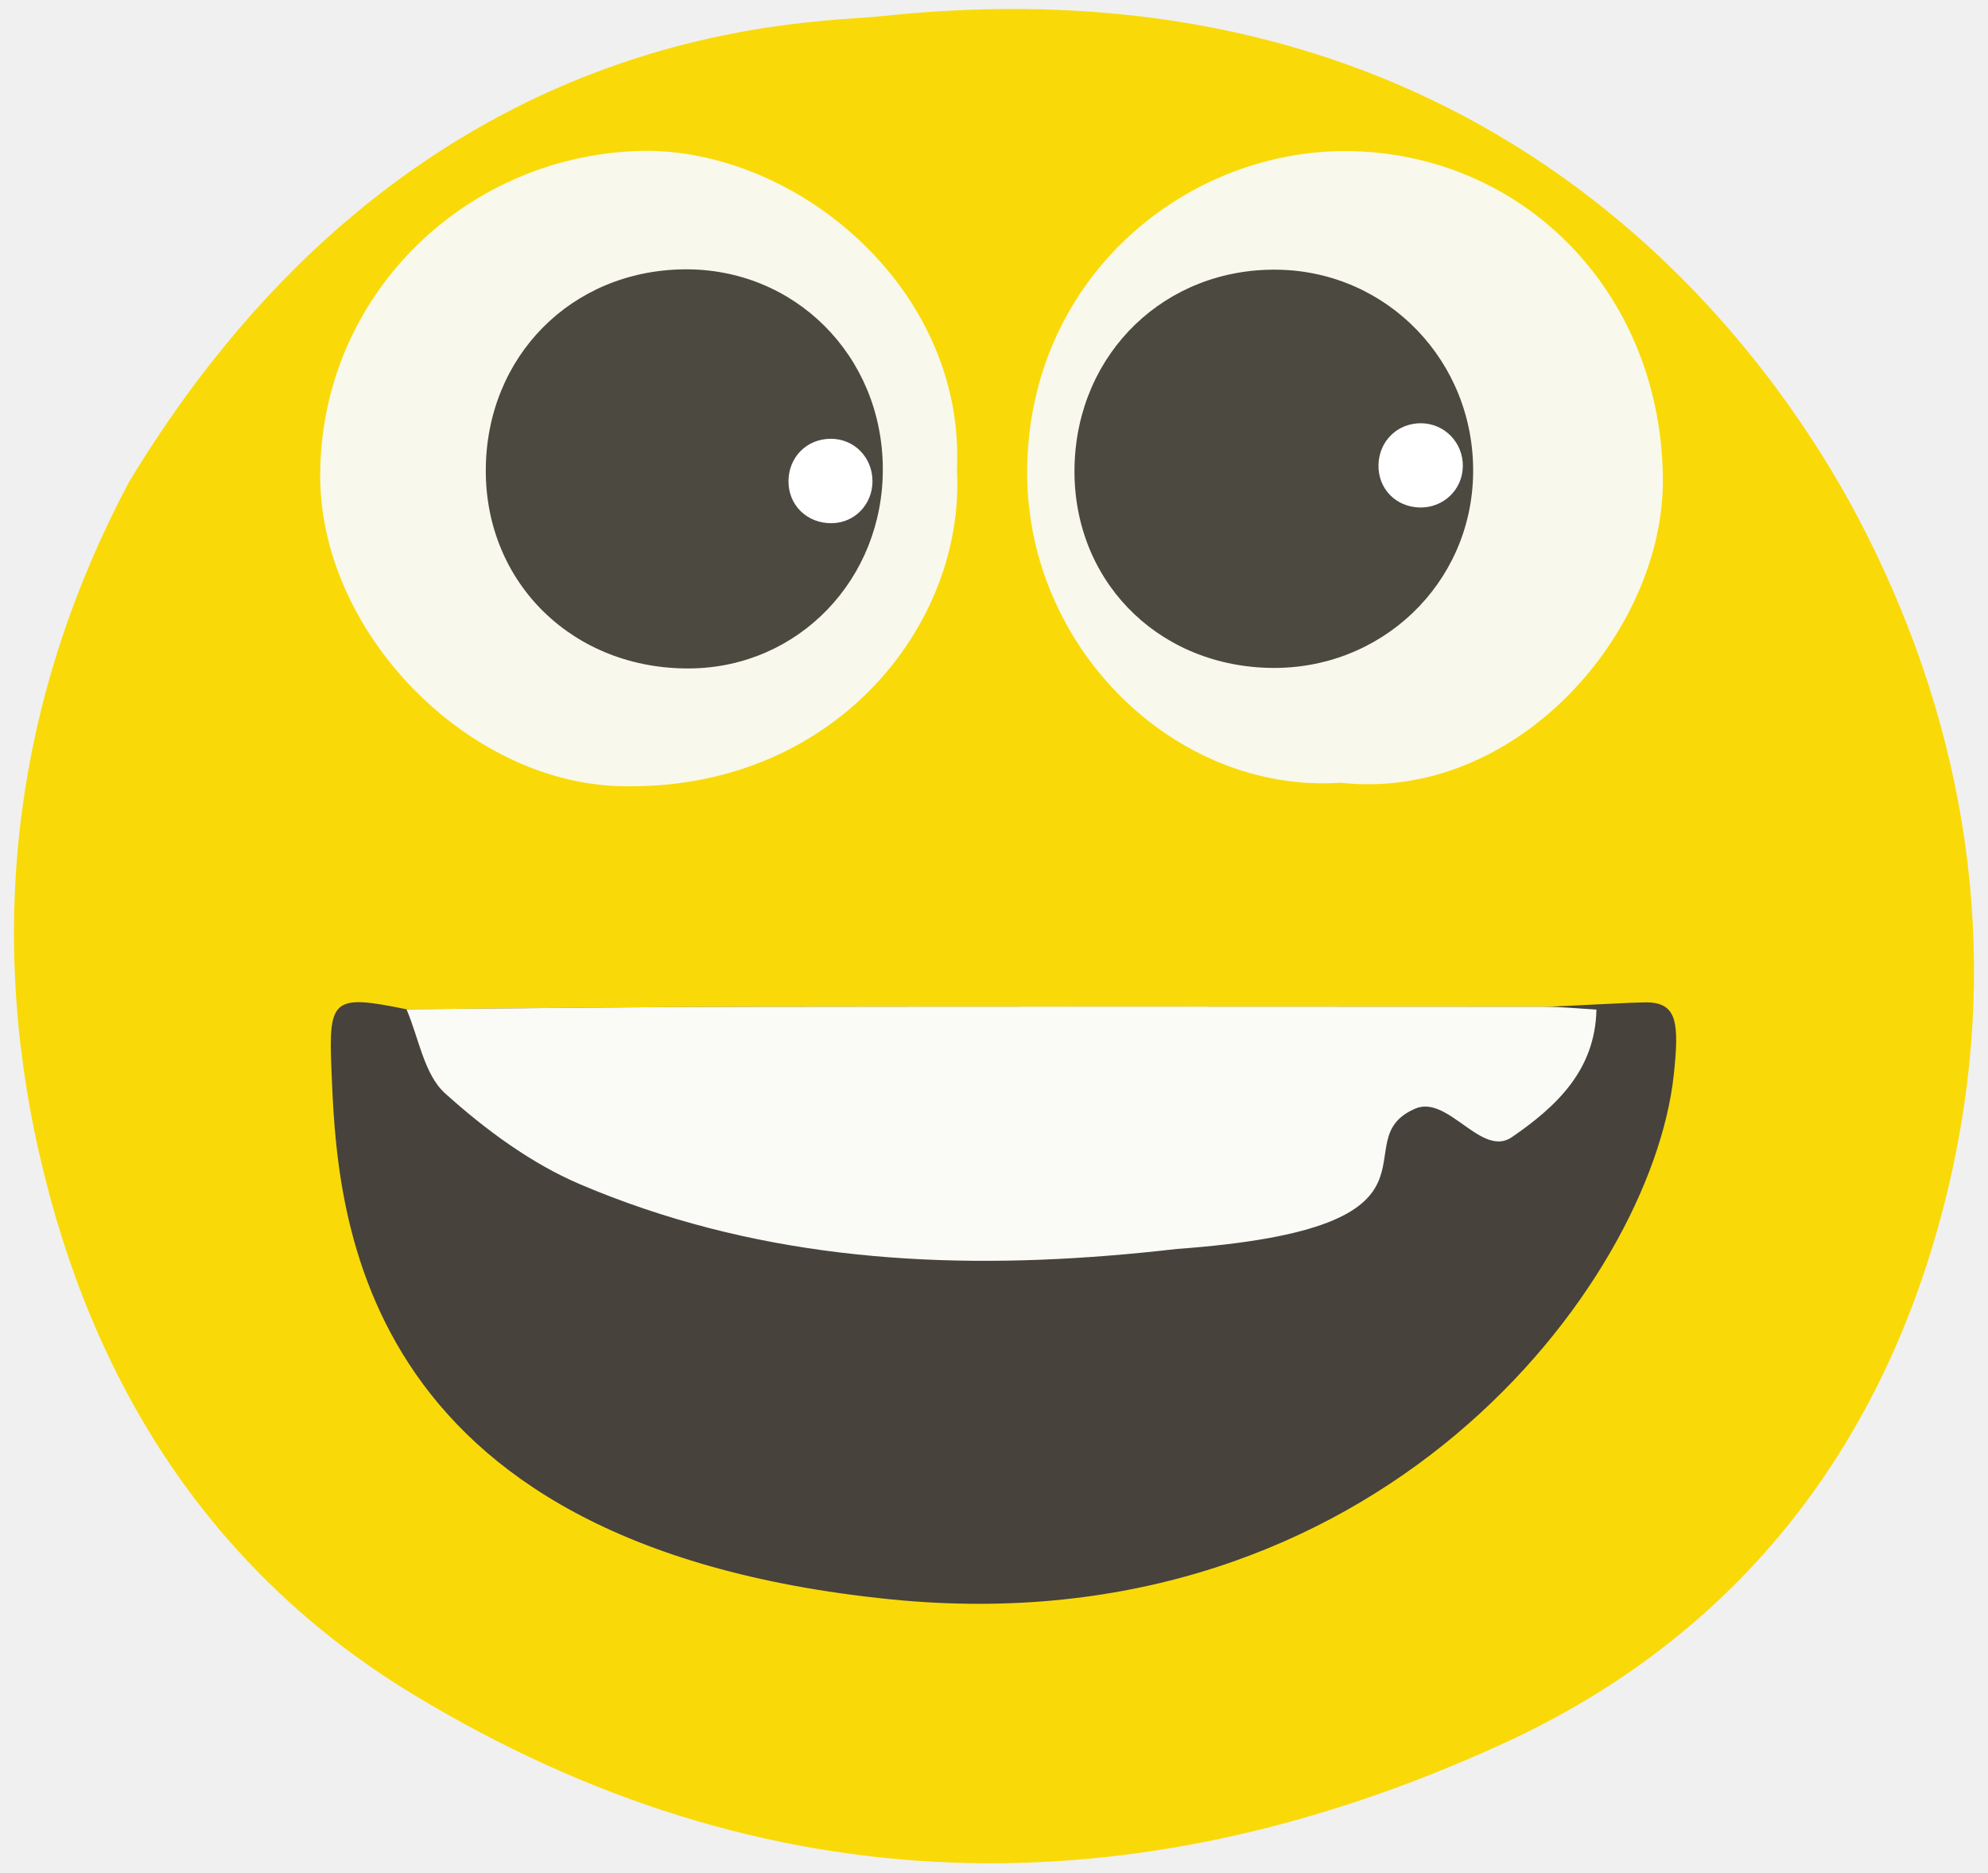
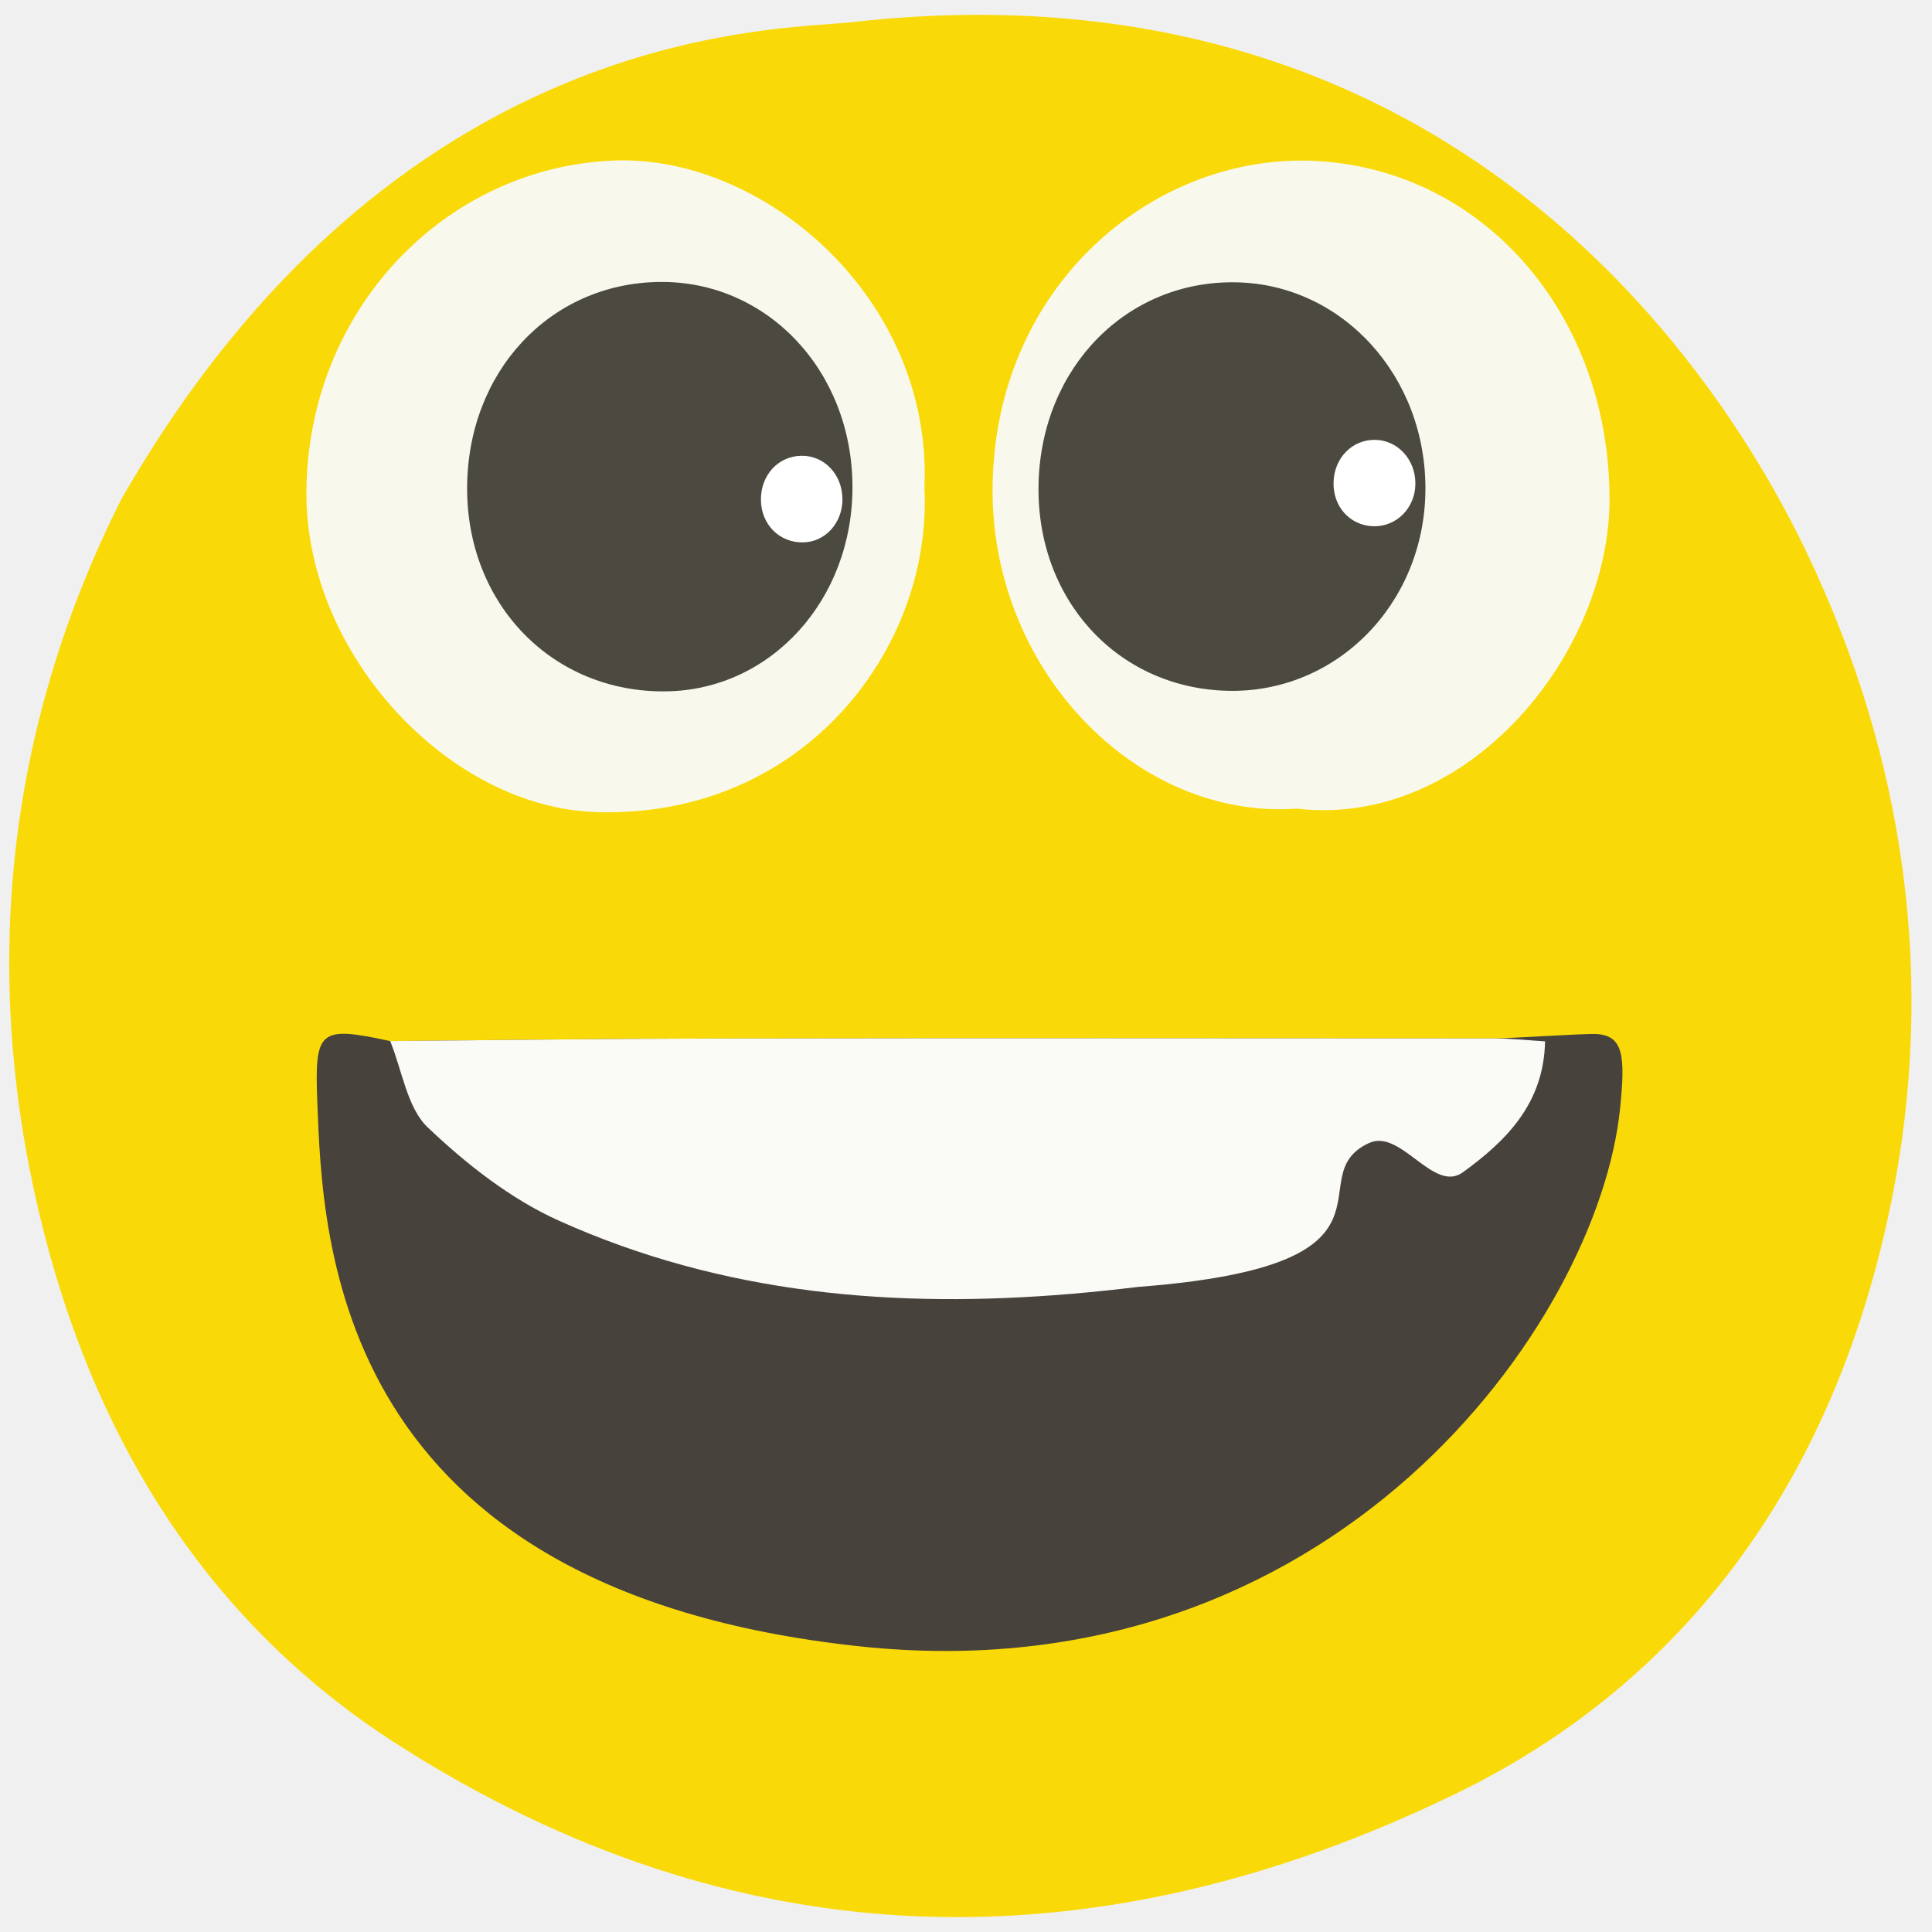
- <svg xmlns="http://www.w3.org/2000/svg" width="69" height="65" viewBox="0 0 69 65" fill="none">
-   <path d="M30.57 0.565C53.136 -1.868 62.457 13.964 64.73 18.436C68.273 25.41 69.423 32.941 67.776 40.55C65.827 49.554 60.741 56.593 52.209 60.514C39.38 66.41 26.599 66.242 14.366 58.841C7.326 54.582 3.179 48.032 1.364 40.057C-0.488 31.922 0.605 24.037 4.472 16.743C14.253 0.558 27.992 0.843 30.572 0.563L30.57 0.565Z" fill="#F9DA08" />
-   <path d="M46.523 27.174C40.789 27.563 35.487 22.425 35.654 16.11C35.831 9.325 41.552 4.948 47.268 5.259C53.195 5.582 57.682 10.406 57.715 16.651C57.743 21.924 52.65 27.851 46.523 27.174Z" fill="#F9F8EC" />
-   <path d="M33.214 16.316C33.513 21.714 28.911 27.505 21.492 27.292C16.203 27.141 11.083 21.943 11.113 16.465C11.146 10.309 16.053 5.486 22.077 5.243C27.469 5.024 33.523 9.925 33.214 16.314V16.316Z" fill="#F9F8EC" />
-   <path d="M44.048 23.187C47.926 23.281 51.078 20.275 51.13 16.436C51.183 12.56 48.167 9.419 44.339 9.363C40.446 9.306 37.404 12.239 37.296 16.154C37.189 20.067 40.093 23.092 44.048 23.187Z" fill="#4C4940" />
-   <path d="M30.641 16.262C30.624 12.348 27.582 9.306 23.735 9.351C19.824 9.396 16.875 12.385 16.861 16.316C16.847 20.27 19.927 23.255 23.971 23.206C27.725 23.161 30.659 20.107 30.641 16.262Z" fill="#4C4940" />
-   <path d="M49.275 17.619C48.438 17.598 47.823 16.959 47.845 16.132C47.868 15.304 48.512 14.682 49.336 14.694C50.145 14.707 50.785 15.371 50.772 16.191C50.762 17.003 50.095 17.638 49.273 17.619H49.275Z" fill="white" />
-   <path d="M30.283 16.694C30.287 17.508 29.667 18.154 28.871 18.164C28.015 18.175 27.363 17.543 27.367 16.706C27.37 15.875 27.994 15.242 28.821 15.233C29.635 15.224 30.278 15.868 30.282 16.696L30.283 16.694Z" fill="white" />
-   <path d="M53.566 34.951C44.302 34.946 35.036 34.941 25.772 34.954C21.883 34.96 17.995 35.01 14.106 35.039C14.142 35.122 14.142 35.122 14.106 35.039C11.568 34.52 11.403 34.658 11.502 37.091C11.695 41.82 12.051 53.617 30.897 55.523C47.837 57.234 57.302 44.58 58.091 37.337C58.287 35.541 58.205 34.866 57.266 34.803C56.84 34.776 54.179 34.951 53.564 34.951H53.566Z" fill="#47423C" />
-   <path d="M55.409 35.05C55.369 37.146 54.03 38.41 52.475 39.479C51.417 40.208 50.258 37.995 49.117 38.49C46.491 39.628 51.023 42.624 40.852 43.36C40.043 43.453 39.233 43.533 38.427 43.597C32.191 44.092 26.029 43.625 20.142 41.119C18.43 40.39 16.84 39.213 15.449 37.959C14.718 37.301 14.537 36.032 14.108 35.039C17.997 35.01 21.885 34.959 25.774 34.954C35.038 34.94 44.304 34.946 53.568 34.951C54.182 34.951 54.797 35.015 55.41 35.05H55.409Z" fill="#FAFAF7" />
+ <svg xmlns="http://www.w3.org/2000/svg" width="65" height="65" viewBox="0 0 65 65" fill="none">
+   <path d="M28.613 0.751C49.843 -1.668 58.612 14.072 60.75 18.518C64.084 25.451 65.166 32.938 63.616 40.503C61.783 49.454 56.998 56.453 48.971 60.351C36.902 66.212 24.878 66.045 13.369 58.687C6.746 54.453 2.845 47.941 1.137 40.013C-0.605 31.925 0.423 24.087 4.061 16.834C13.263 0.744 26.188 1.027 28.615 0.749L28.613 0.751Z" fill="#F9DA08" />
+   <path d="M43.622 27.205C38.227 27.592 33.24 22.484 33.397 16.205C33.563 9.461 38.945 5.109 44.323 5.418C49.899 5.739 54.12 10.536 54.151 16.744C54.177 21.986 49.386 27.878 43.622 27.205Z" fill="#F9F8EC" />
+   <path d="M31.101 16.41C31.382 21.777 27.053 27.535 20.073 27.322C15.097 27.172 10.281 22.005 10.309 16.559C10.34 10.439 14.956 5.644 20.624 5.402C25.696 5.185 31.392 10.057 31.101 16.409V16.41Z" fill="#F9F8EC" />
+   <path d="M41.294 23.241C44.941 23.334 47.907 20.346 47.956 16.529C48.006 12.676 45.169 9.553 41.567 9.498C37.904 9.441 35.043 12.357 34.942 16.25C34.84 20.139 37.573 23.146 41.294 23.241Z" fill="#4C4940" />
+   <path d="M28.68 16.357C28.664 12.466 25.803 9.441 22.183 9.486C18.504 9.531 15.729 12.502 15.716 16.41C15.703 20.341 18.601 23.309 22.405 23.26C25.937 23.215 28.697 20.179 28.68 16.357Z" fill="#4C4940" />
+   <path d="M46.211 17.705C45.423 17.685 44.845 17.05 44.866 16.227C44.887 15.404 45.493 14.786 46.268 14.798C47.029 14.81 47.631 15.471 47.619 16.285C47.61 17.093 46.982 17.724 46.209 17.705H46.211Z" fill="white" />
+   <path d="M28.344 16.786C28.347 17.596 27.764 18.238 27.015 18.248C26.21 18.258 25.597 17.63 25.6 16.799C25.603 15.972 26.19 15.342 26.968 15.334C27.734 15.325 28.339 15.965 28.342 16.788L28.344 16.786Z" fill="white" />
+   <path d="M50.247 34.937C41.532 34.932 32.815 34.926 24.1 34.94C20.441 34.945 16.783 34.995 13.124 35.025C13.158 35.106 13.158 35.106 13.124 35.025C10.737 34.509 10.582 34.645 10.675 37.064C10.856 41.766 11.191 53.494 28.921 55.389C44.857 57.09 53.762 44.51 54.504 37.309C54.689 35.523 54.612 34.852 53.728 34.79C53.328 34.763 50.824 34.937 50.245 34.937H50.247Z" fill="#47423C" />
+   <path d="M51.981 35.035C51.944 37.119 50.684 38.375 49.221 39.438C48.226 40.163 47.136 37.963 46.062 38.455C43.591 39.587 47.855 42.565 38.287 43.297C37.525 43.39 36.764 43.469 36.005 43.533C30.139 44.025 24.342 43.56 18.804 41.069C17.192 40.344 15.697 39.174 14.388 37.927C13.7 37.273 13.53 36.011 13.127 35.025C16.785 34.995 20.443 34.945 24.102 34.94C32.817 34.926 41.534 34.931 50.249 34.937C50.828 34.937 51.406 35 51.983 35.035H51.981Z" fill="#FAFAF7" />
</svg>
